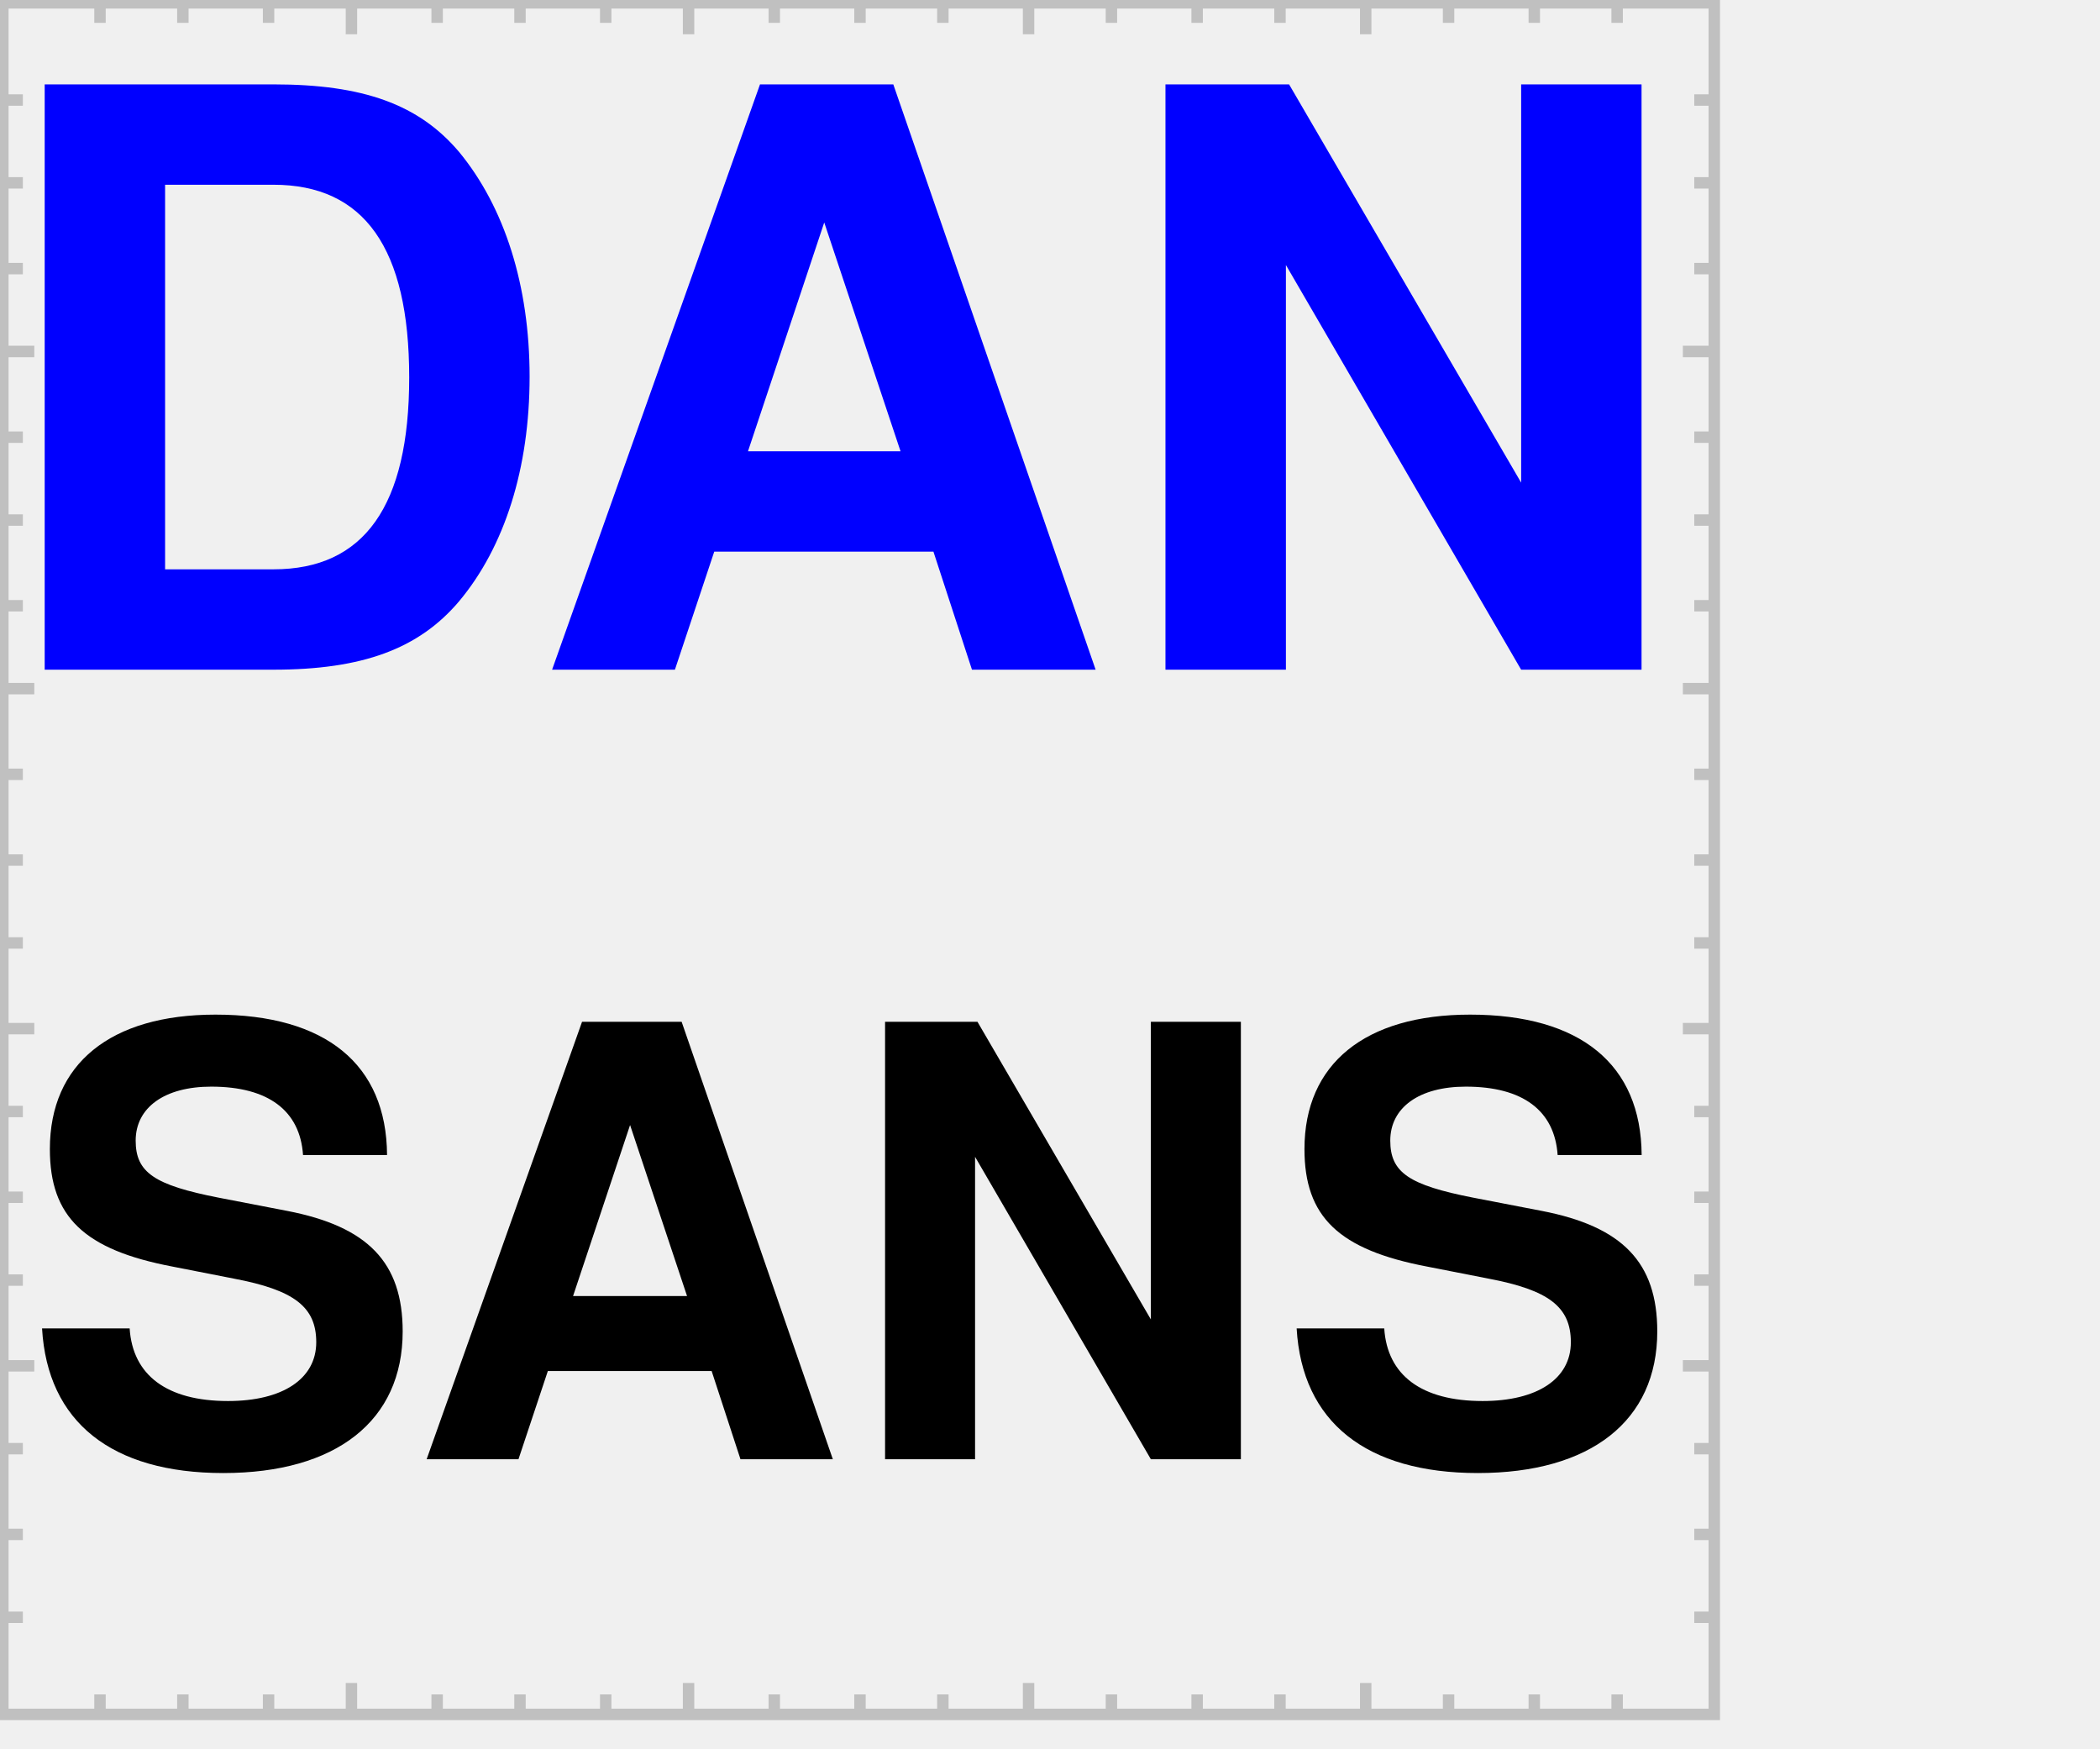
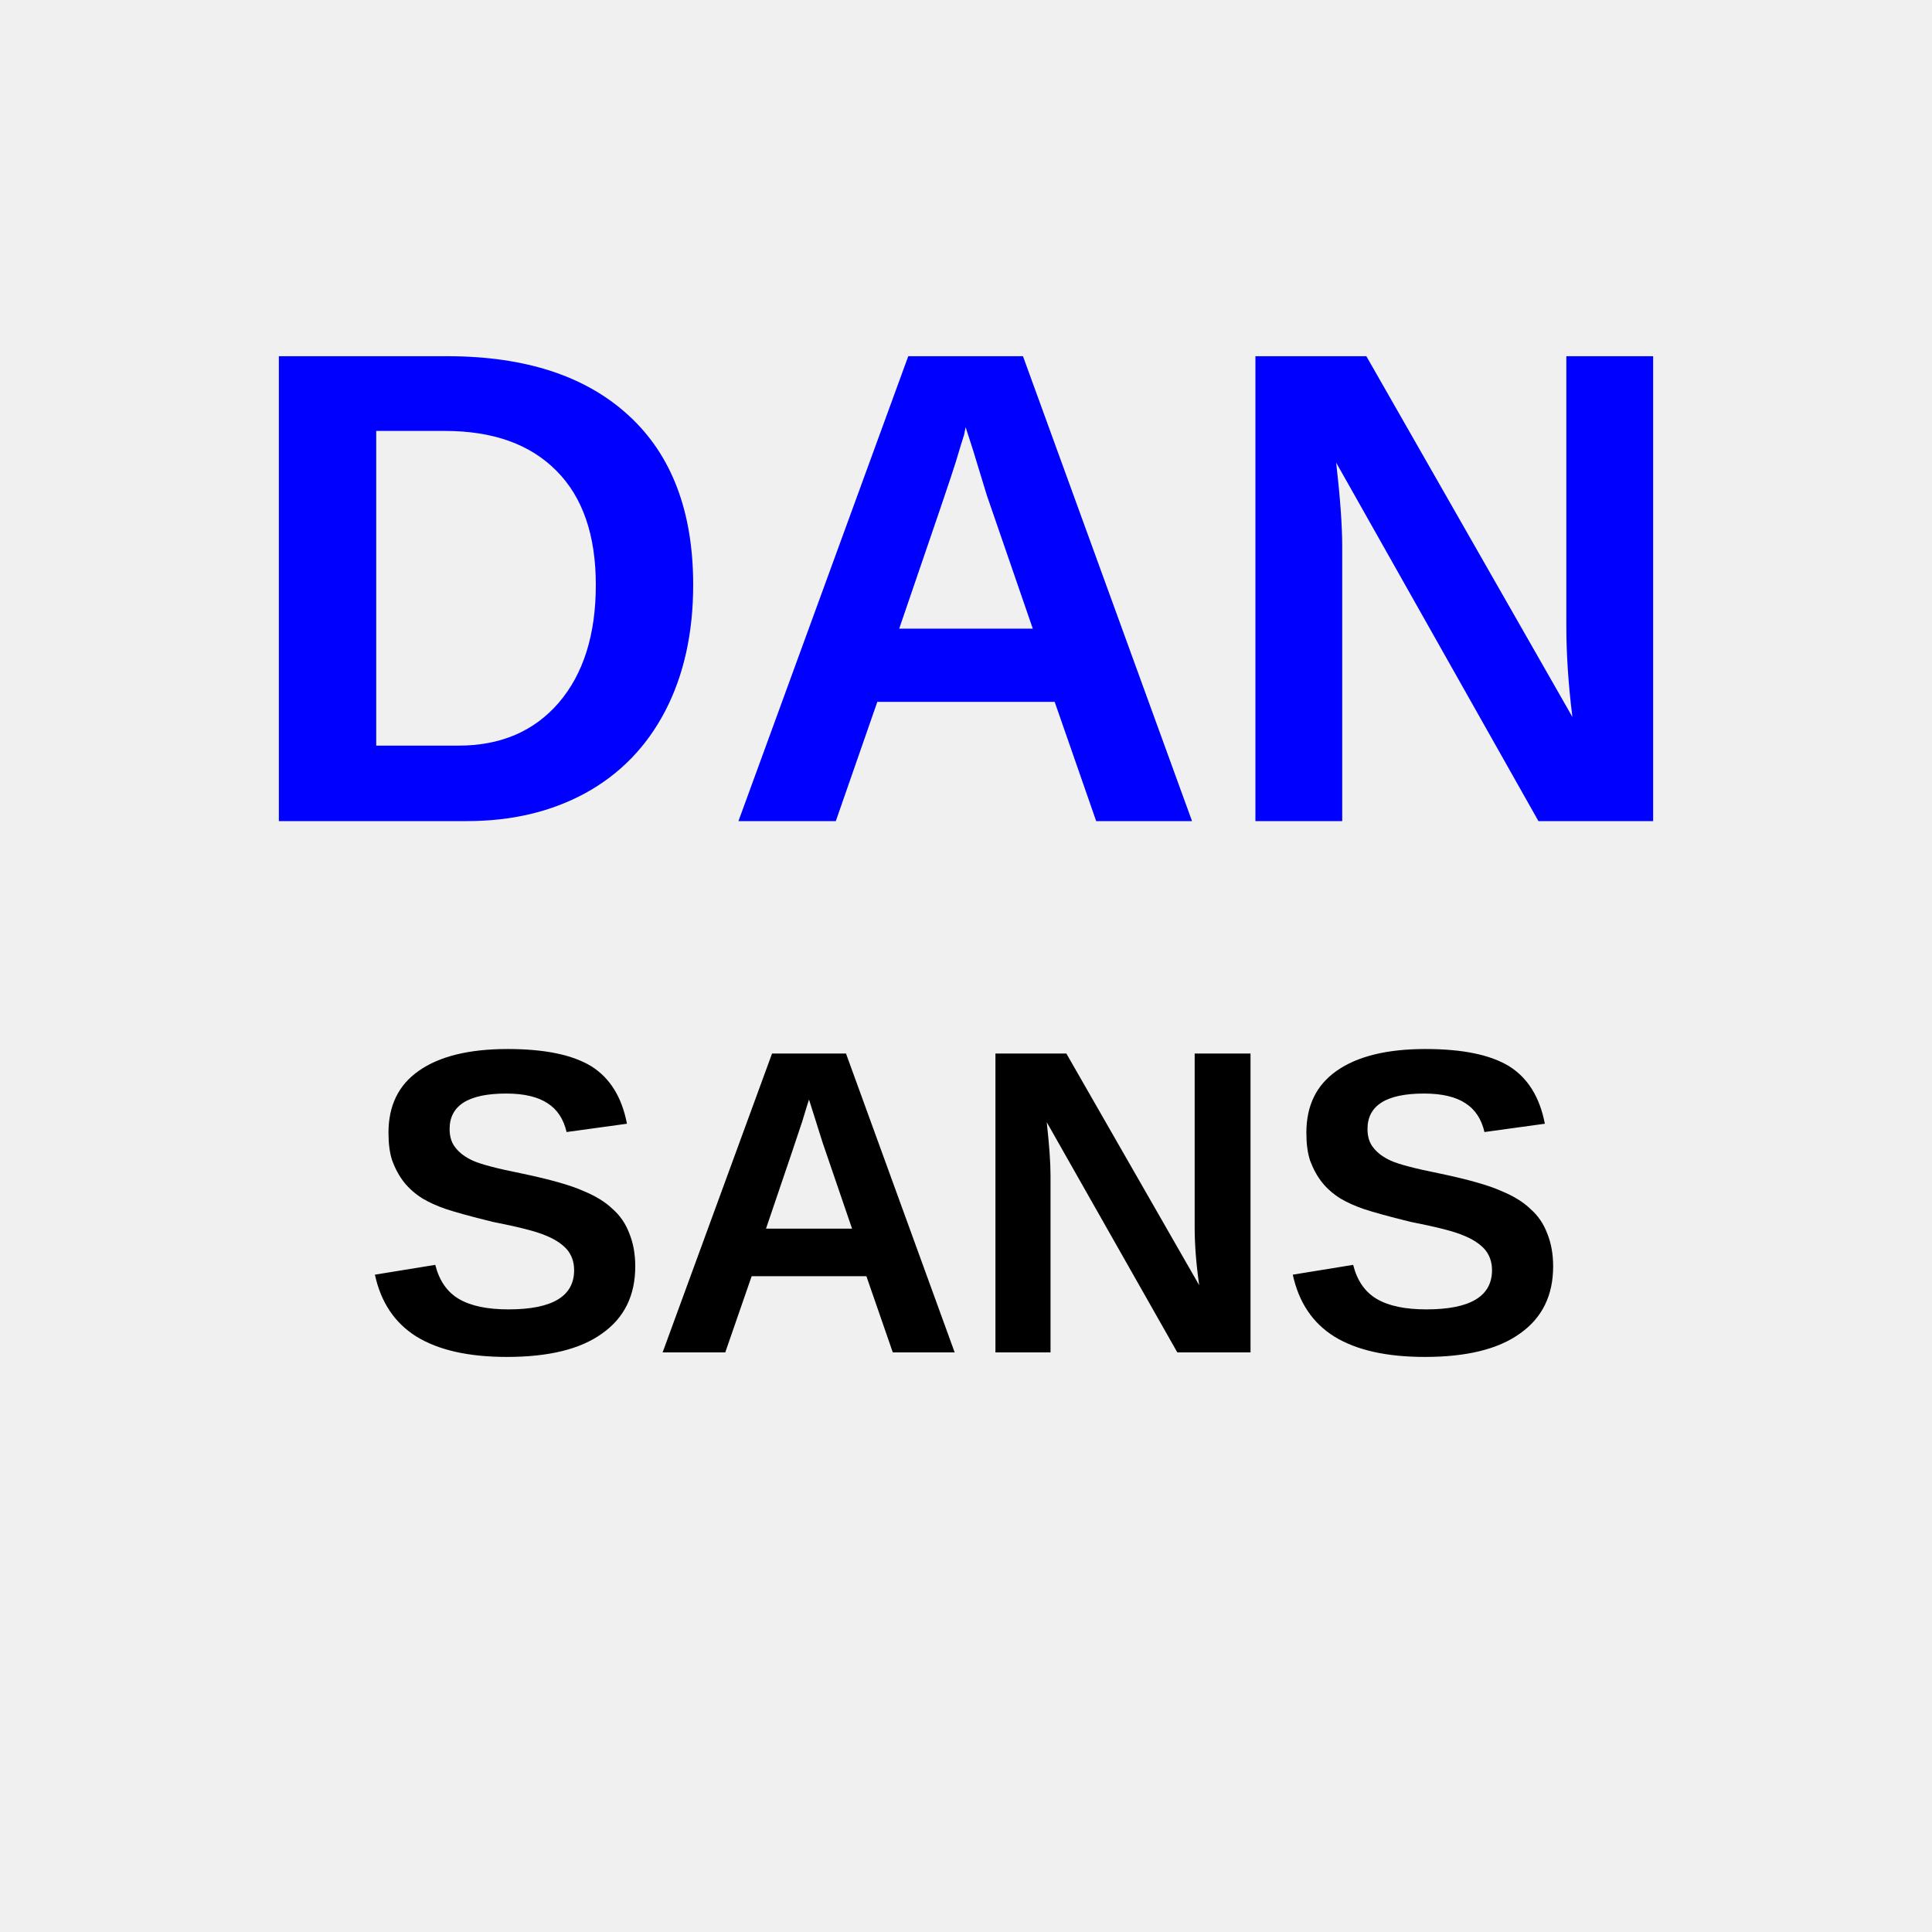
- <svg xmlns="http://www.w3.org/2000/svg" width="259.292mm" height="215.9mm" viewBox="0 0 735 612" version="1.2" baseProfile="tiny">
-   <defs>
- </defs>
-   <g fill="none" stroke="black" stroke-width="1" fill-rule="evenodd" stroke-linecap="square" stroke-linejoin="bevel">
-     <g fill="#ffffff" fill-opacity="0" stroke="none" transform="matrix(1,0,0,1,0,0)" font-family=".SF NS Text" font-size="13" font-weight="400" font-style="normal">
-       <path vector-effect="non-scaling-stroke" fill-rule="evenodd" d="M0,0 L619,0 L619,602 L0,602 L0,0" />
-     </g>
-     <g fill="none" stroke="none" transform="matrix(1,0,0,1,0,0)" font-family=".SF NS Text" font-size="13" font-weight="400" font-style="normal">
-       <path vector-effect="non-scaling-stroke" fill-rule="evenodd" d="M0,0 L619,0 L619,602 L0,602 L0,0" />
-     </g>
-     <g fill="none" stroke="#000000" stroke-opacity="1" stroke-width="1" stroke-linecap="square" stroke-linejoin="bevel" transform="matrix(1,0,0,1,0,0)" font-family=".SF NS Text" font-size="13" font-weight="400" font-style="normal">
- </g>
-     <g fill="#ffffff" fill-opacity="0" stroke="none" transform="matrix(1,0,0,1,0,0)" font-family=".SF NS Text" font-size="13" font-weight="400" font-style="normal">
-       <path vector-effect="non-scaling-stroke" fill-rule="evenodd" d="M1,1 L600,1 L600,600 L1,600 L1,1" />
-     </g>
-     <g fill="none" stroke="#000000" stroke-opacity="1" stroke-width="1" stroke-linecap="square" stroke-linejoin="bevel" transform="matrix(1,0,0,1,0,0)" font-family=".SF NS Text" font-size="13" font-weight="400" font-style="normal">
- </g>
-     <g fill="none" stroke="#000000" stroke-opacity="1" stroke-width="1" stroke-linecap="square" stroke-linejoin="bevel" transform="matrix(1,0,0,1,0,0)" font-family=".SF NS Text" font-size="13" font-weight="400" font-style="normal">
- </g>
-     <g fill="none" stroke="#000000" stroke-opacity="1" stroke-width="1" stroke-linecap="square" stroke-linejoin="bevel" transform="matrix(1,0,0,1,0,0)" font-family=".SF NS Text" font-size="13" font-weight="400" font-style="normal">
- </g>
-     <g fill="none" stroke="#000000" stroke-opacity="1" stroke-width="1" stroke-linecap="square" stroke-linejoin="bevel" transform="matrix(1,0,0,1,0,0)" font-family=".SF NS Text" font-size="13" font-weight="400" font-style="normal">
- </g>
-     <g fill="none" stroke="#c0c0c0" stroke-opacity="1" stroke-width="4" stroke-linecap="square" stroke-linejoin="miter" stroke-miterlimit="2" transform="matrix(1,0,0,1,0,0)" font-family=".SF NS Text" font-size="13" font-weight="400" font-style="normal">
-       <path vector-effect="none" fill-rule="evenodd" d="M1,1 L600,1 L600,600 L1,600 L1,1" />
-     </g>
-     <g fill="none" stroke="#000000" stroke-opacity="1" stroke-width="1" stroke-linecap="square" stroke-linejoin="bevel" transform="matrix(1,0,0,1,0,0)" font-family=".SF NS Text" font-size="13" font-weight="400" font-style="normal">
- </g>
-     <g fill="none" stroke="#000000" stroke-opacity="1" stroke-width="1" stroke-linecap="square" stroke-linejoin="bevel" transform="matrix(0,-1,1,0,0,595)" font-family=".SF NS Text" font-size="15" font-weight="400" font-style="normal">
- </g>
-     <g fill="none" stroke="#000000" stroke-opacity="1" stroke-width="1" stroke-linecap="square" stroke-linejoin="bevel" transform="matrix(0,-1,1,0,0,595)" font-family=".SF NS Text" font-size="15" font-weight="400" font-style="normal">
- </g>
-     <g fill="none" stroke="#000000" stroke-opacity="1" stroke-width="1" stroke-linecap="square" stroke-linejoin="bevel" transform="matrix(1,0,0,1,0,0)" font-family=".SF NS Text" font-size="13" font-weight="400" font-style="normal">
- </g>
-     <g fill="none" stroke="#000000" stroke-opacity="1" stroke-width="4" stroke-linecap="square" stroke-linejoin="bevel" transform="matrix(1,0,0,1,0,0)" font-family=".SF NS Text" font-size="15" font-weight="400" font-style="normal">
- </g>
-     <g fill="none" stroke="#000000" stroke-opacity="1" stroke-width="4" stroke-linecap="square" stroke-linejoin="bevel" transform="matrix(1,0,0,1,0,0)" font-family=".SF NS Text" font-size="15" font-weight="400" font-style="normal">
- </g>
-     <g fill="none" stroke="#c0c0c0" stroke-opacity="1" stroke-width="4" stroke-linecap="square" stroke-linejoin="bevel" transform="matrix(1,0,0,1,0,0)" font-family=".SF NS Text" font-size="15" font-weight="400" font-style="normal">
-       <polyline fill="none" vector-effect="none" points="3,478 10,478 " />
-       <polyline fill="none" vector-effect="none" points="3,360 10,360 " />
-       <polyline fill="none" vector-effect="none" points="3,241 10,241 " />
-       <polyline fill="none" vector-effect="none" points="3,123 10,123 " />
-       <polyline fill="none" vector-effect="none" points="3,566 6,566 " />
-       <polyline fill="none" vector-effect="none" points="3,507 6,507 " />
-       <polyline fill="none" vector-effect="none" points="3,448 6,448 " />
-       <polyline fill="none" vector-effect="none" points="3,389 6,389 " />
-       <polyline fill="none" vector-effect="none" points="3,330 6,330 " />
-       <polyline fill="none" vector-effect="none" points="3,271 6,271 " />
-       <polyline fill="none" vector-effect="none" points="3,212 6,212 " />
-       <polyline fill="none" vector-effect="none" points="3,153 6,153 " />
-       <polyline fill="none" vector-effect="none" points="3,94 6,94 " />
-       <polyline fill="none" vector-effect="none" points="3,35 6,35 " />
-       <polyline fill="none" vector-effect="none" points="3,537 6,537 " />
-       <polyline fill="none" vector-effect="none" points="3,419 6,419 " />
-       <polyline fill="none" vector-effect="none" points="3,301 6,301 " />
-       <polyline fill="none" vector-effect="none" points="3,182 6,182 " />
-       <polyline fill="none" vector-effect="none" points="3,64 6,64 " />
-     </g>
-     <g fill="none" stroke="#000000" stroke-opacity="1" stroke-width="4" stroke-linecap="square" stroke-linejoin="bevel" transform="matrix(1,0,0,1,0,0)" font-family=".SF NS Text" font-size="15" font-weight="400" font-style="normal">
- </g>
-     <g fill="none" stroke="#000000" stroke-opacity="1" stroke-width="1" stroke-linecap="square" stroke-linejoin="bevel" transform="matrix(1,0,0,1,0,0)" font-family=".SF NS Text" font-size="13" font-weight="400" font-style="normal">
- </g>
-     <g fill="none" stroke="#000000" stroke-opacity="1" stroke-width="1" stroke-linecap="square" stroke-linejoin="bevel" transform="matrix(0,-1,1,0,603,595)" font-family=".SF NS Text" font-size="15" font-weight="400" font-style="normal">
- </g>
-     <g fill="none" stroke="#000000" stroke-opacity="1" stroke-width="1" stroke-linecap="square" stroke-linejoin="bevel" transform="matrix(0,-1,1,0,603,595)" font-family=".SF NS Text" font-size="15" font-weight="700" font-style="normal">
-       <text fill="#000000" fill-opacity="1" stroke="none" xml:space="preserve" x="293.422" y="11.547" font-family=".SF NS Text" font-size="15" font-weight="700" font-style="normal"> </text>
-     </g>
-     <g fill="none" stroke="#000000" stroke-opacity="1" stroke-width="1" stroke-linecap="square" stroke-linejoin="bevel" transform="matrix(0,-1,1,0,603,595)" font-family=".SF NS Text" font-size="15" font-weight="400" font-style="normal">
- </g>
-     <g fill="none" stroke="#000000" stroke-opacity="1" stroke-width="1" stroke-linecap="square" stroke-linejoin="bevel" transform="matrix(1,0,0,1,0,0)" font-family=".SF NS Text" font-size="13" font-weight="400" font-style="normal">
- </g>
-     <g fill="none" stroke="#000000" stroke-opacity="1" stroke-width="4" stroke-linecap="square" stroke-linejoin="bevel" transform="matrix(1,0,0,1,0,0)" font-family=".SF NS Text" font-size="15" font-weight="400" font-style="normal">
- </g>
-     <g fill="none" stroke="#000000" stroke-opacity="1" stroke-width="4" stroke-linecap="square" stroke-linejoin="bevel" transform="matrix(1,0,0,1,0,0)" font-family=".SF NS Text" font-size="15" font-weight="400" font-style="normal">
- </g>
-     <g fill="none" stroke="#c0c0c0" stroke-opacity="1" stroke-width="4" stroke-linecap="square" stroke-linejoin="bevel" transform="matrix(1,0,0,1,0,0)" font-family=".SF NS Text" font-size="15" font-weight="400" font-style="normal">
-       <polyline fill="none" vector-effect="none" points="598,478 591,478 " />
-       <polyline fill="none" vector-effect="none" points="598,360 591,360 " />
-       <polyline fill="none" vector-effect="none" points="598,241 591,241 " />
-       <polyline fill="none" vector-effect="none" points="598,123 591,123 " />
-       <polyline fill="none" vector-effect="none" points="598,566 595,566 " />
-       <polyline fill="none" vector-effect="none" points="598,507 595,507 " />
-       <polyline fill="none" vector-effect="none" points="598,448 595,448 " />
-       <polyline fill="none" vector-effect="none" points="598,389 595,389 " />
-       <polyline fill="none" vector-effect="none" points="598,330 595,330 " />
-       <polyline fill="none" vector-effect="none" points="598,271 595,271 " />
-       <polyline fill="none" vector-effect="none" points="598,212 595,212 " />
-       <polyline fill="none" vector-effect="none" points="598,153 595,153 " />
-       <polyline fill="none" vector-effect="none" points="598,94 595,94 " />
-       <polyline fill="none" vector-effect="none" points="598,35 595,35 " />
-       <polyline fill="none" vector-effect="none" points="598,537 595,537 " />
-       <polyline fill="none" vector-effect="none" points="598,419 595,419 " />
-       <polyline fill="none" vector-effect="none" points="598,301 595,301 " />
-       <polyline fill="none" vector-effect="none" points="598,182 595,182 " />
-       <polyline fill="none" vector-effect="none" points="598,64 595,64 " />
-     </g>
-     <g fill="none" stroke="#000000" stroke-opacity="1" stroke-width="4" stroke-linecap="square" stroke-linejoin="bevel" transform="matrix(1,0,0,1,0,0)" font-family=".SF NS Text" font-size="15" font-weight="400" font-style="normal">
- </g>
-     <g fill="none" stroke="#000000" stroke-opacity="1" stroke-width="1" stroke-linecap="square" stroke-linejoin="bevel" transform="matrix(1,0,0,1,0,0)" font-family=".SF NS Text" font-size="13" font-weight="400" font-style="normal">
- </g>
-     <g fill="none" stroke="#000000" stroke-opacity="1" stroke-width="1" stroke-linecap="square" stroke-linejoin="bevel" transform="matrix(1,0,0,1,5,603)" font-family=".SF NS Text" font-size="15" font-weight="400" font-style="normal">
- </g>
-     <g fill="none" stroke="#000000" stroke-opacity="1" stroke-width="1" stroke-linecap="square" stroke-linejoin="bevel" transform="matrix(1,0,0,1,5,603)" font-family=".SF NS Text" font-size="15" font-weight="400" font-style="normal">
- </g>
-     <g fill="none" stroke="#000000" stroke-opacity="1" stroke-width="1" stroke-linecap="square" stroke-linejoin="bevel" transform="matrix(1,0,0,1,0,0)" font-family=".SF NS Text" font-size="13" font-weight="400" font-style="normal">
- </g>
-     <g fill="none" stroke="#000000" stroke-opacity="1" stroke-width="4" stroke-linecap="square" stroke-linejoin="bevel" transform="matrix(1,0,0,1,0,0)" font-family=".SF NS Text" font-size="15" font-weight="400" font-style="normal">
- </g>
-     <g fill="none" stroke="#000000" stroke-opacity="1" stroke-width="4" stroke-linecap="square" stroke-linejoin="bevel" transform="matrix(1,0,0,1,0,0)" font-family=".SF NS Text" font-size="15" font-weight="400" font-style="normal">
- </g>
-     <g fill="none" stroke="#c0c0c0" stroke-opacity="1" stroke-width="4" stroke-linecap="square" stroke-linejoin="bevel" transform="matrix(1,0,0,1,0,0)" font-family=".SF NS Text" font-size="15" font-weight="400" font-style="normal">
-       <polyline fill="none" vector-effect="none" points="123,598 123,591 " />
-       <polyline fill="none" vector-effect="none" points="241,598 241,591 " />
-       <polyline fill="none" vector-effect="none" points="360,598 360,591 " />
-       <polyline fill="none" vector-effect="none" points="478,598 478,591 " />
-       <polyline fill="none" vector-effect="none" points="35,598 35,595 " />
-       <polyline fill="none" vector-effect="none" points="94,598 94,595 " />
-       <polyline fill="none" vector-effect="none" points="153,598 153,595 " />
-       <polyline fill="none" vector-effect="none" points="212,598 212,595 " />
-       <polyline fill="none" vector-effect="none" points="271,598 271,595 " />
-       <polyline fill="none" vector-effect="none" points="330,598 330,595 " />
-       <polyline fill="none" vector-effect="none" points="389,598 389,595 " />
-       <polyline fill="none" vector-effect="none" points="448,598 448,595 " />
-       <polyline fill="none" vector-effect="none" points="507,598 507,595 " />
-       <polyline fill="none" vector-effect="none" points="566,598 566,595 " />
-       <polyline fill="none" vector-effect="none" points="64,598 64,595 " />
-       <polyline fill="none" vector-effect="none" points="182,598 182,595 " />
-       <polyline fill="none" vector-effect="none" points="301,598 301,595 " />
-       <polyline fill="none" vector-effect="none" points="419,598 419,595 " />
-       <polyline fill="none" vector-effect="none" points="537,598 537,595 " />
-     </g>
-     <g fill="none" stroke="#000000" stroke-opacity="1" stroke-width="4" stroke-linecap="square" stroke-linejoin="bevel" transform="matrix(1,0,0,1,0,0)" font-family=".SF NS Text" font-size="15" font-weight="400" font-style="normal">
- </g>
-     <g fill="none" stroke="#000000" stroke-opacity="1" stroke-width="1" stroke-linecap="square" stroke-linejoin="bevel" transform="matrix(1,0,0,1,0,0)" font-family=".SF NS Text" font-size="13" font-weight="400" font-style="normal">
- </g>
-     <g fill="none" stroke="#000000" stroke-opacity="1" stroke-width="1" stroke-linecap="square" stroke-linejoin="bevel" transform="matrix(1,0,0,1,5,0)" font-family=".SF NS Text" font-size="15" font-weight="400" font-style="normal">
- </g>
-     <g fill="none" stroke="#000000" stroke-opacity="1" stroke-width="1" stroke-linecap="square" stroke-linejoin="bevel" transform="matrix(1,0,0,1,5,0)" font-family=".SF NS Text" font-size="15" font-weight="400" font-style="normal">
- </g>
-     <g fill="none" stroke="#000000" stroke-opacity="1" stroke-width="1" stroke-linecap="square" stroke-linejoin="bevel" transform="matrix(1,0,0,1,0,0)" font-family=".SF NS Text" font-size="13" font-weight="400" font-style="normal">
- </g>
-     <g fill="none" stroke="#000000" stroke-opacity="1" stroke-width="4" stroke-linecap="square" stroke-linejoin="bevel" transform="matrix(1,0,0,1,0,0)" font-family=".SF NS Text" font-size="15" font-weight="400" font-style="normal">
- </g>
-     <g fill="none" stroke="#000000" stroke-opacity="1" stroke-width="4" stroke-linecap="square" stroke-linejoin="bevel" transform="matrix(1,0,0,1,0,0)" font-family=".SF NS Text" font-size="15" font-weight="400" font-style="normal">
- </g>
-     <g fill="none" stroke="#c0c0c0" stroke-opacity="1" stroke-width="4" stroke-linecap="square" stroke-linejoin="bevel" transform="matrix(1,0,0,1,0,0)" font-family=".SF NS Text" font-size="15" font-weight="400" font-style="normal">
-       <polyline fill="none" vector-effect="none" points="123,3 123,10 " />
-       <polyline fill="none" vector-effect="none" points="241,3 241,10 " />
-       <polyline fill="none" vector-effect="none" points="360,3 360,10 " />
-       <polyline fill="none" vector-effect="none" points="478,3 478,10 " />
-       <polyline fill="none" vector-effect="none" points="35,3 35,6 " />
-       <polyline fill="none" vector-effect="none" points="94,3 94,6 " />
-       <polyline fill="none" vector-effect="none" points="153,3 153,6 " />
-       <polyline fill="none" vector-effect="none" points="212,3 212,6 " />
-       <polyline fill="none" vector-effect="none" points="271,3 271,6 " />
-       <polyline fill="none" vector-effect="none" points="330,3 330,6 " />
-       <polyline fill="none" vector-effect="none" points="389,3 389,6 " />
-       <polyline fill="none" vector-effect="none" points="448,3 448,6 " />
-       <polyline fill="none" vector-effect="none" points="507,3 507,6 " />
-       <polyline fill="none" vector-effect="none" points="566,3 566,6 " />
-       <polyline fill="none" vector-effect="none" points="64,3 64,6 " />
-       <polyline fill="none" vector-effect="none" points="182,3 182,6 " />
-       <polyline fill="none" vector-effect="none" points="301,3 301,6 " />
-       <polyline fill="none" vector-effect="none" points="419,3 419,6 " />
-       <polyline fill="none" vector-effect="none" points="537,3 537,6 " />
-     </g>
-     <g fill="none" stroke="#000000" stroke-opacity="1" stroke-width="4" stroke-linecap="square" stroke-linejoin="bevel" transform="matrix(1,0,0,1,0,0)" font-family=".SF NS Text" font-size="15" font-weight="400" font-style="normal">
- </g>
-     <g fill="none" stroke="#000000" stroke-opacity="1" stroke-width="1" stroke-linecap="square" stroke-linejoin="bevel" transform="matrix(1,0,0,1,0,0)" font-family=".SF NS Text" font-size="13" font-weight="400" font-style="normal">
- </g>
-     <g fill="none" stroke="#000000" stroke-opacity="1" stroke-width="1" stroke-linecap="square" stroke-linejoin="bevel" transform="matrix(1,0,0,1,0,0)" font-family=".SF NS Text" font-size="13" font-weight="400" font-style="normal">
- </g>
-     <g fill="none" stroke="#000000" stroke-opacity="1" stroke-width="1" stroke-linecap="square" stroke-linejoin="bevel" transform="matrix(1,0,0,1,-18,11)" font-family=".SF NS Text" font-size="13" font-weight="400" font-style="normal">
- </g>
-     <g fill="none" stroke="#0000ff" stroke-opacity="1" stroke-width="1" stroke-linecap="square" stroke-linejoin="bevel" transform="matrix(1,0,0,1,-18,11)" font-family="Helvetica" font-size="281" font-weight="700" font-style="normal">
-       <text fill="#0000ff" fill-opacity="1" stroke="none" xml:space="preserve" x="12" y="223.375" font-family="Helvetica" font-size="281" font-weight="700" font-style="normal">DAN</text>
-     </g>
-     <g fill="none" stroke="#000000" stroke-opacity="1" stroke-width="1" stroke-linecap="square" stroke-linejoin="bevel" transform="matrix(1,0,0,1,-18,11)" font-family=".SF NS Text" font-size="13" font-weight="400" font-style="normal">
- </g>
-     <g fill="none" stroke="#000000" stroke-opacity="1" stroke-width="1" stroke-linecap="square" stroke-linejoin="bevel" transform="matrix(1,0,0,1,0,0)" font-family=".SF NS Text" font-size="13" font-weight="400" font-style="normal">
- </g>
-     <g fill="none" stroke="#000000" stroke-opacity="1" stroke-width="1" stroke-linecap="square" stroke-linejoin="bevel" transform="matrix(1,0,0,1,0,0)" font-family=".SF NS Text" font-size="13" font-weight="400" font-style="normal">
- </g>
-     <g fill="none" stroke="#000000" stroke-opacity="1" stroke-width="1" stroke-linecap="square" stroke-linejoin="bevel" transform="matrix(1,0,0,1,-4,342)" font-family=".SF NS Text" font-size="13" font-weight="400" font-style="normal">
- </g>
-     <g fill="none" stroke="#000000" stroke-opacity="1" stroke-width="1" stroke-linecap="square" stroke-linejoin="bevel" transform="matrix(1,0,0,1,-4,342)" font-family="Helvetica" font-size="210" font-weight="700" font-style="normal">
-       <text fill="#000000" fill-opacity="1" stroke="none" xml:space="preserve" x="12" y="168.703" font-family="Helvetica" font-size="210" font-weight="700" font-style="normal">SANS</text>
-     </g>
-     <g fill="none" stroke="#000000" stroke-opacity="1" stroke-width="1" stroke-linecap="square" stroke-linejoin="bevel" transform="matrix(1,0,0,1,-4,342)" font-family=".SF NS Text" font-size="13" font-weight="400" font-style="normal">
- </g>
-     <g fill="none" stroke="#000000" stroke-opacity="1" stroke-width="1" stroke-linecap="square" stroke-linejoin="bevel" transform="matrix(1,0,0,1,0,0)" font-family=".SF NS Text" font-size="13" font-weight="400" font-style="normal">
- </g>
-     <g fill="none" stroke="#000000" stroke-opacity="1" stroke-width="1" stroke-linecap="square" stroke-linejoin="bevel" transform="matrix(1,0,0,1,0,0)" font-family=".SF NS Text" font-size="13" font-weight="400" font-style="normal">
- </g>
-   </g>
+ <svg xmlns="http://www.w3.org/2000/svg" width="40" height="40" viewBox="0 0 40 40">
+   <text x="20" y="17" font-family="Arial Black, Arial, sans-serif" font-size="14" font-weight="900" fill="#0000FF" text-anchor="middle" stroke="none">DAN</text>
+   <text x="20" y="28" font-family="Arial Black, Arial, sans-serif" font-size="9" font-weight="900" fill="#000000" text-anchor="middle" stroke="none">SANS</text>
</svg>
